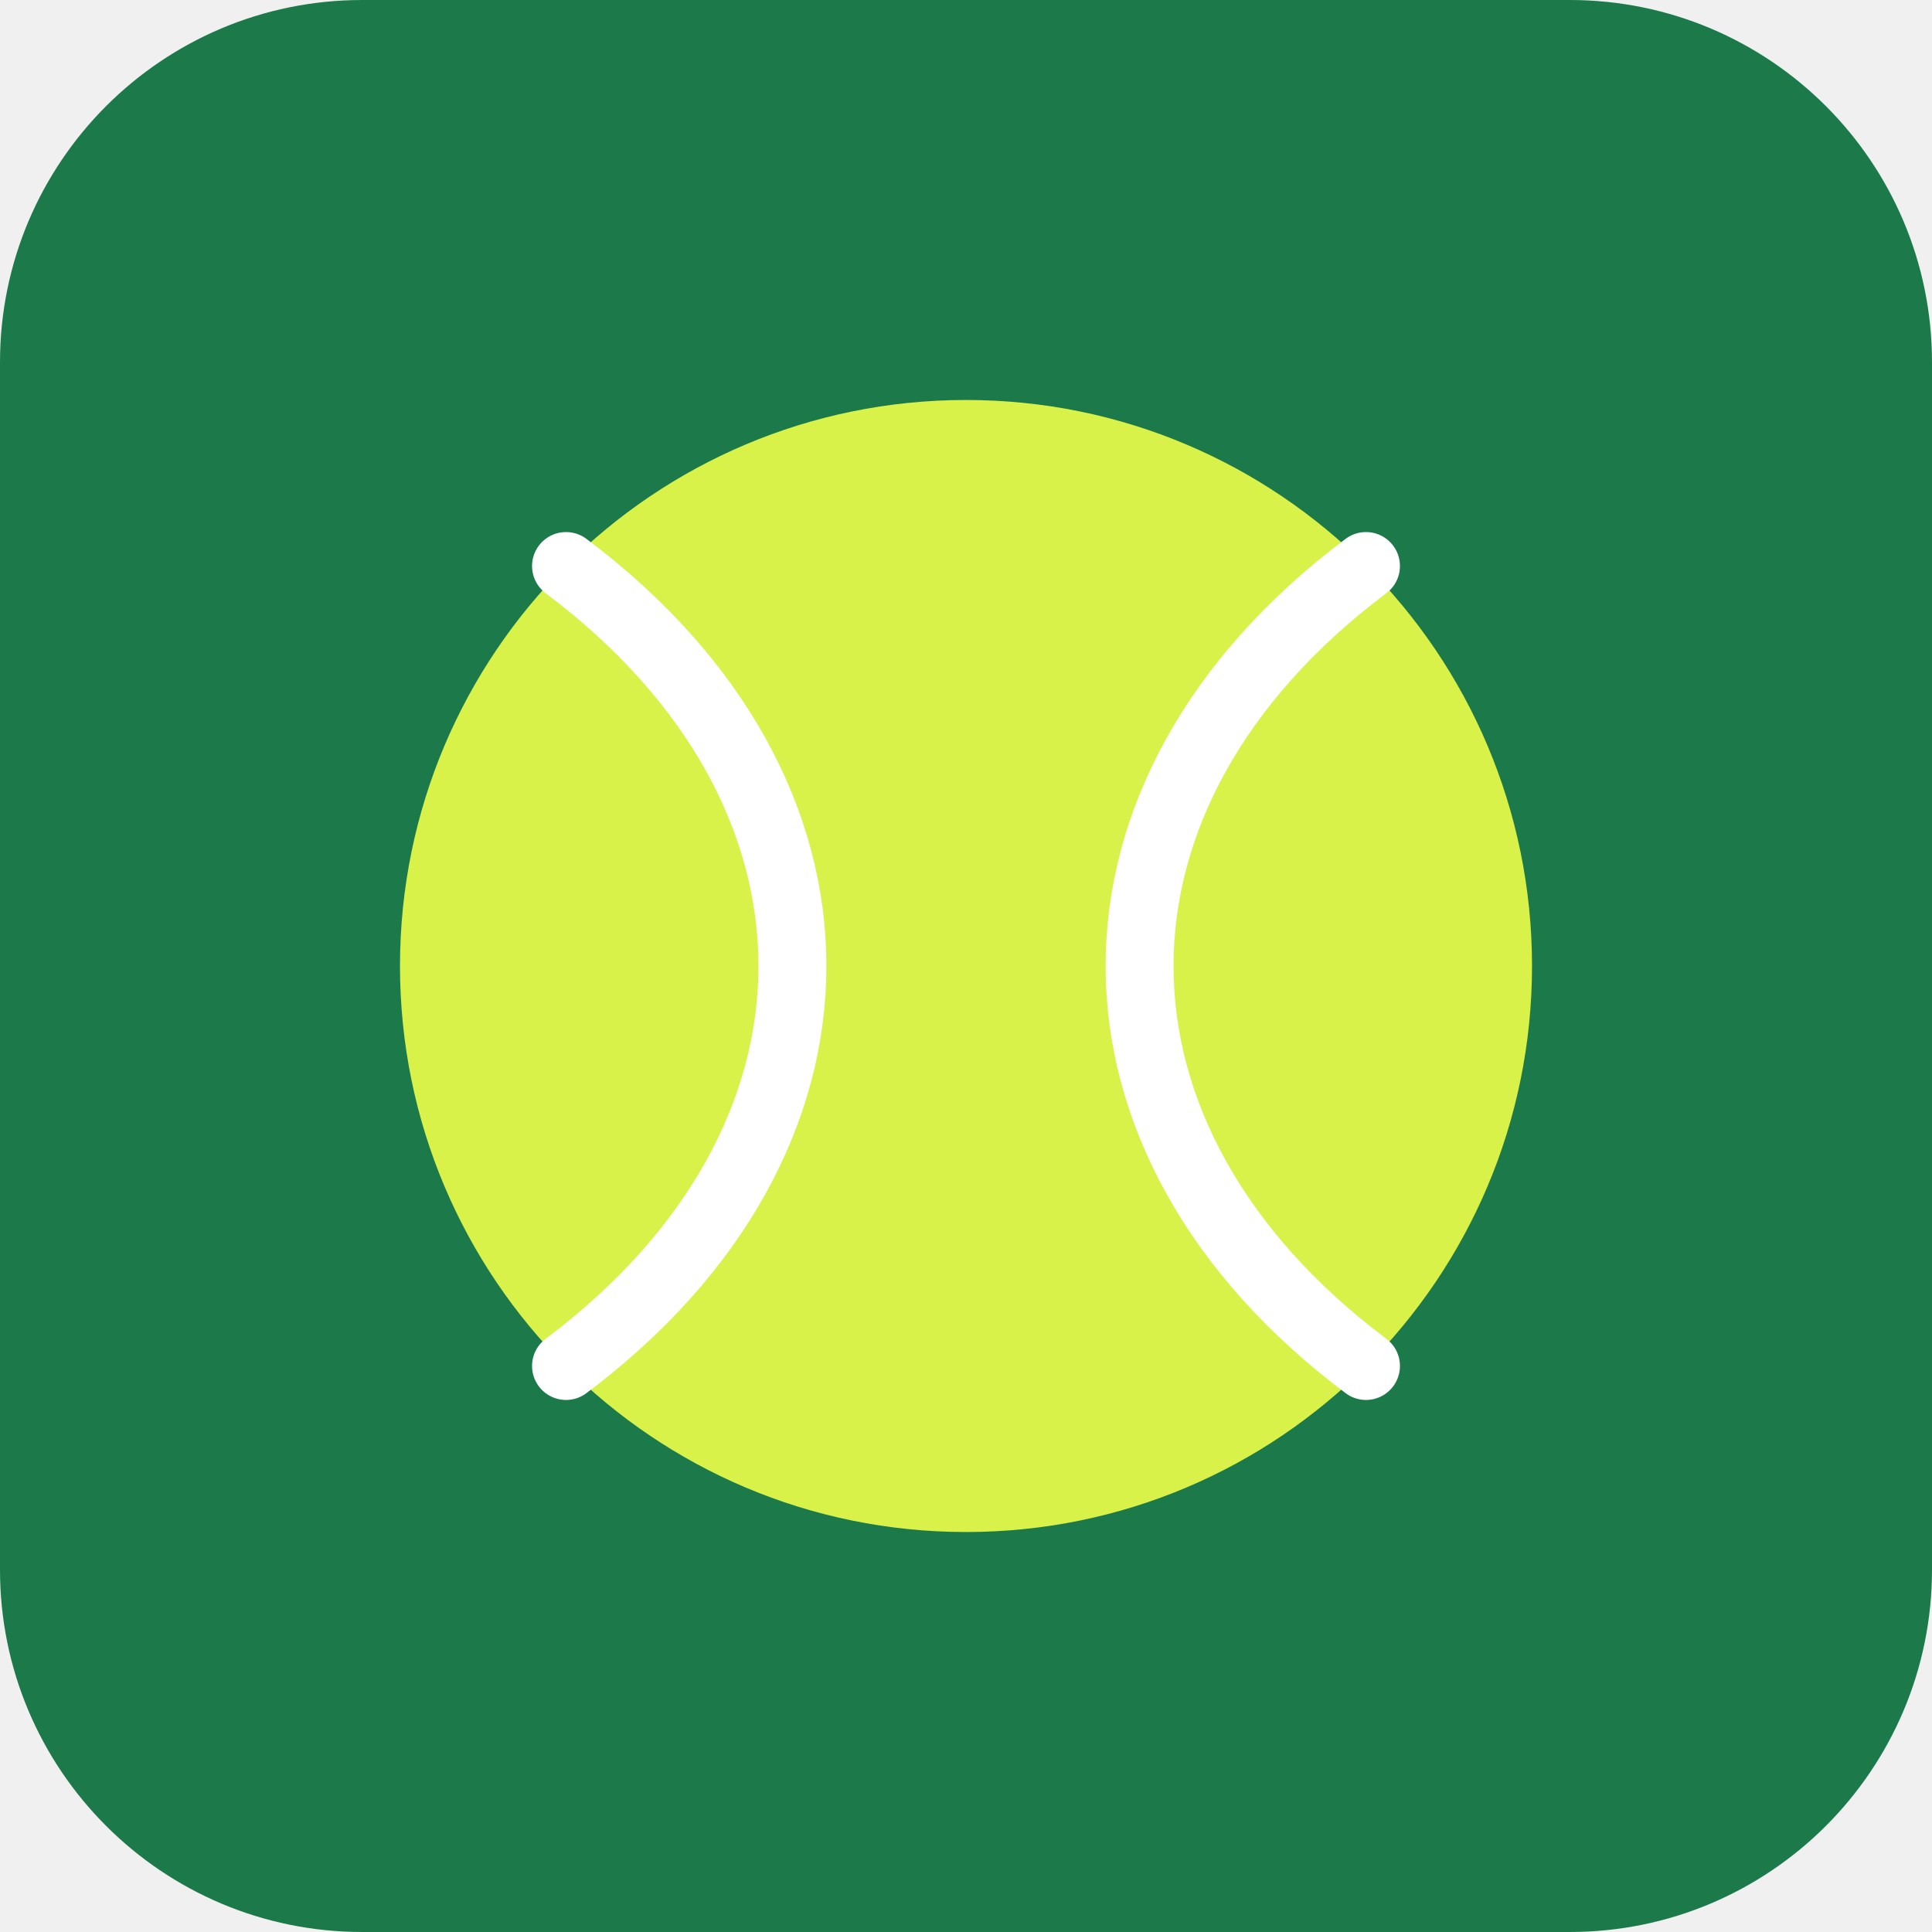
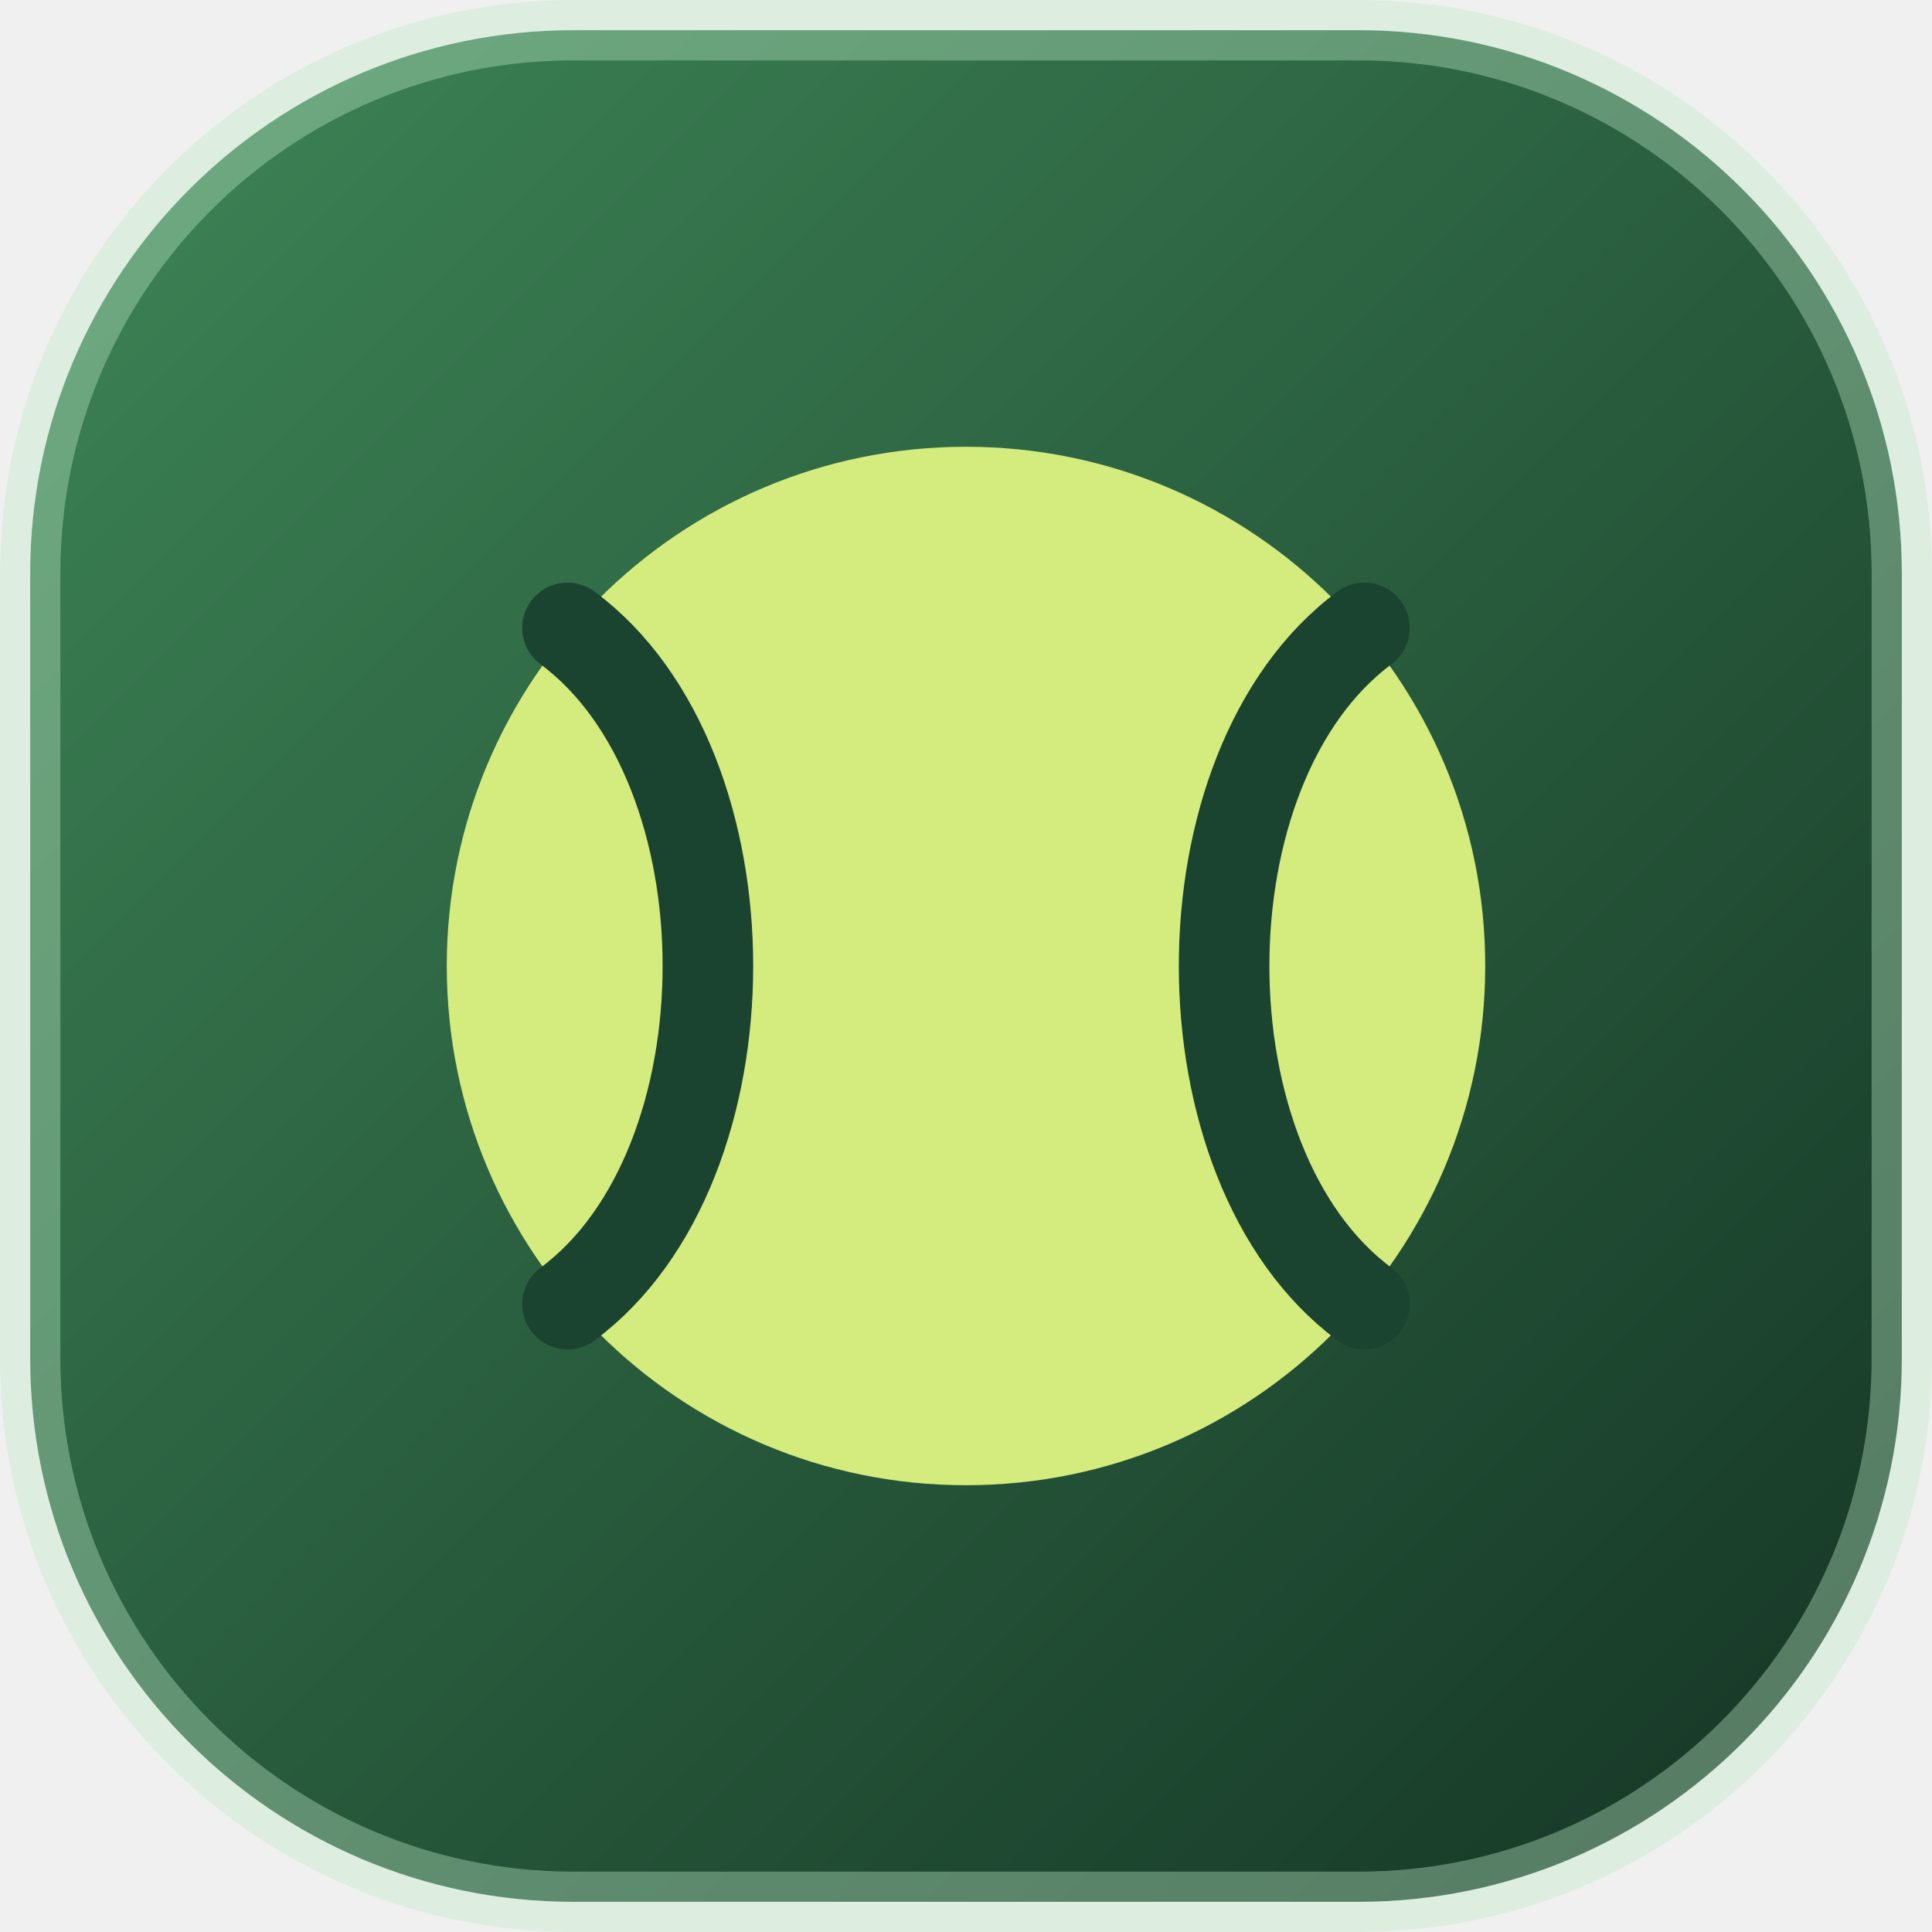
- <svg xmlns="http://www.w3.org/2000/svg" viewBox="0 0 512 512">
-   <rect width="512" height="512" rx="96" fill="#1c7a4a" />
-   <circle cx="256" cy="256" r="150" fill="#d9f24a" />
-   <path d="M150 150 C 230 210, 230 302, 150 362" fill="none" stroke="#ffffff" stroke-width="18" stroke-linecap="round" />
-   <path d="M362 150 C 282 210, 282 302, 362 362" fill="none" stroke="#ffffff" stroke-width="18" stroke-linecap="round" />
+ <svg xmlns="http://www.w3.org/2000/svg" viewBox="0 0 32 32">
+   <defs>
+     <linearGradient id="g" x1="0" y1="0" x2="1" y2="1">
+       <stop offset="0" stop-color="#3E8657" />
+       <stop offset="1" stop-color="#143424" />
+     </linearGradient>
+   </defs>
+   <rect x=".5" y=".5" width="31" height="31" rx="9" fill="url(#g)" stroke="rgba(190,235,200,.38)" />
+   <circle cx="16" cy="16" r="8.6" fill="#D4EC7E" />
+   <path d="M9.4 10.4c3.1 2.3 3.1 8.9 0 11.2M22.6 10.4c-3.1 2.3-3.1 8.9 0 11.2" fill="none" stroke="#1A4330" stroke-width="1.5" stroke-linecap="round" />
</svg>
